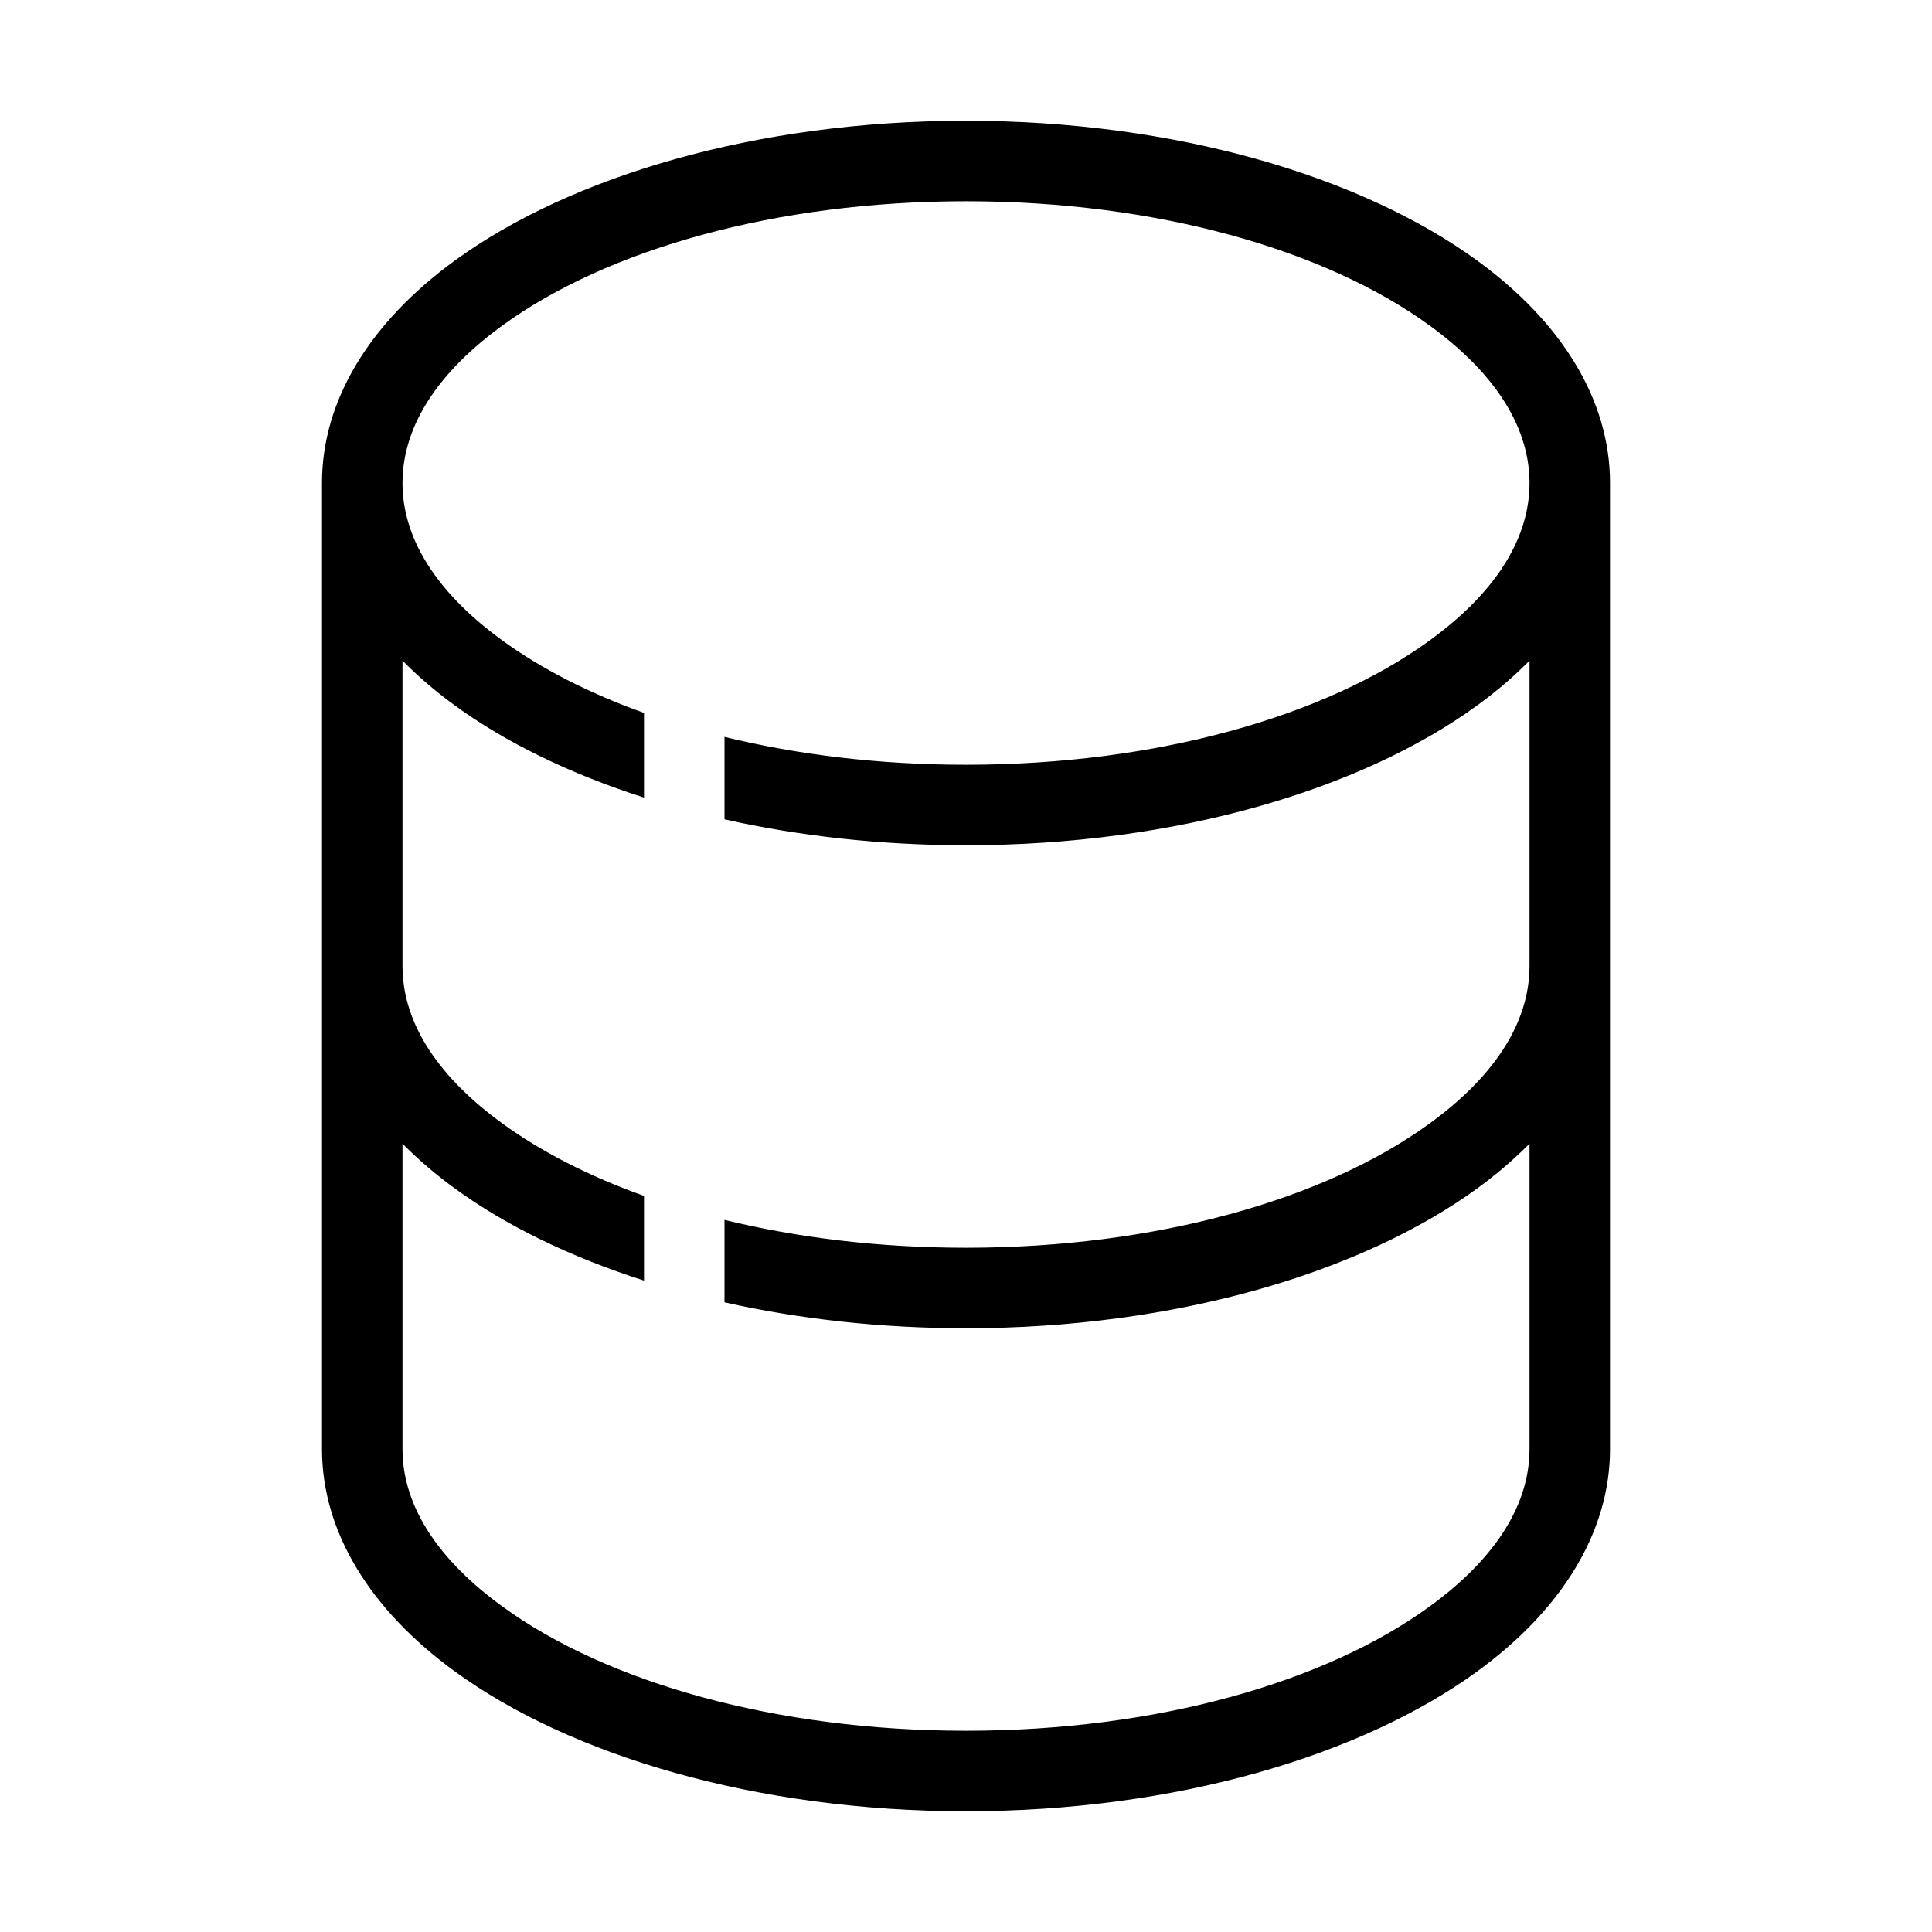
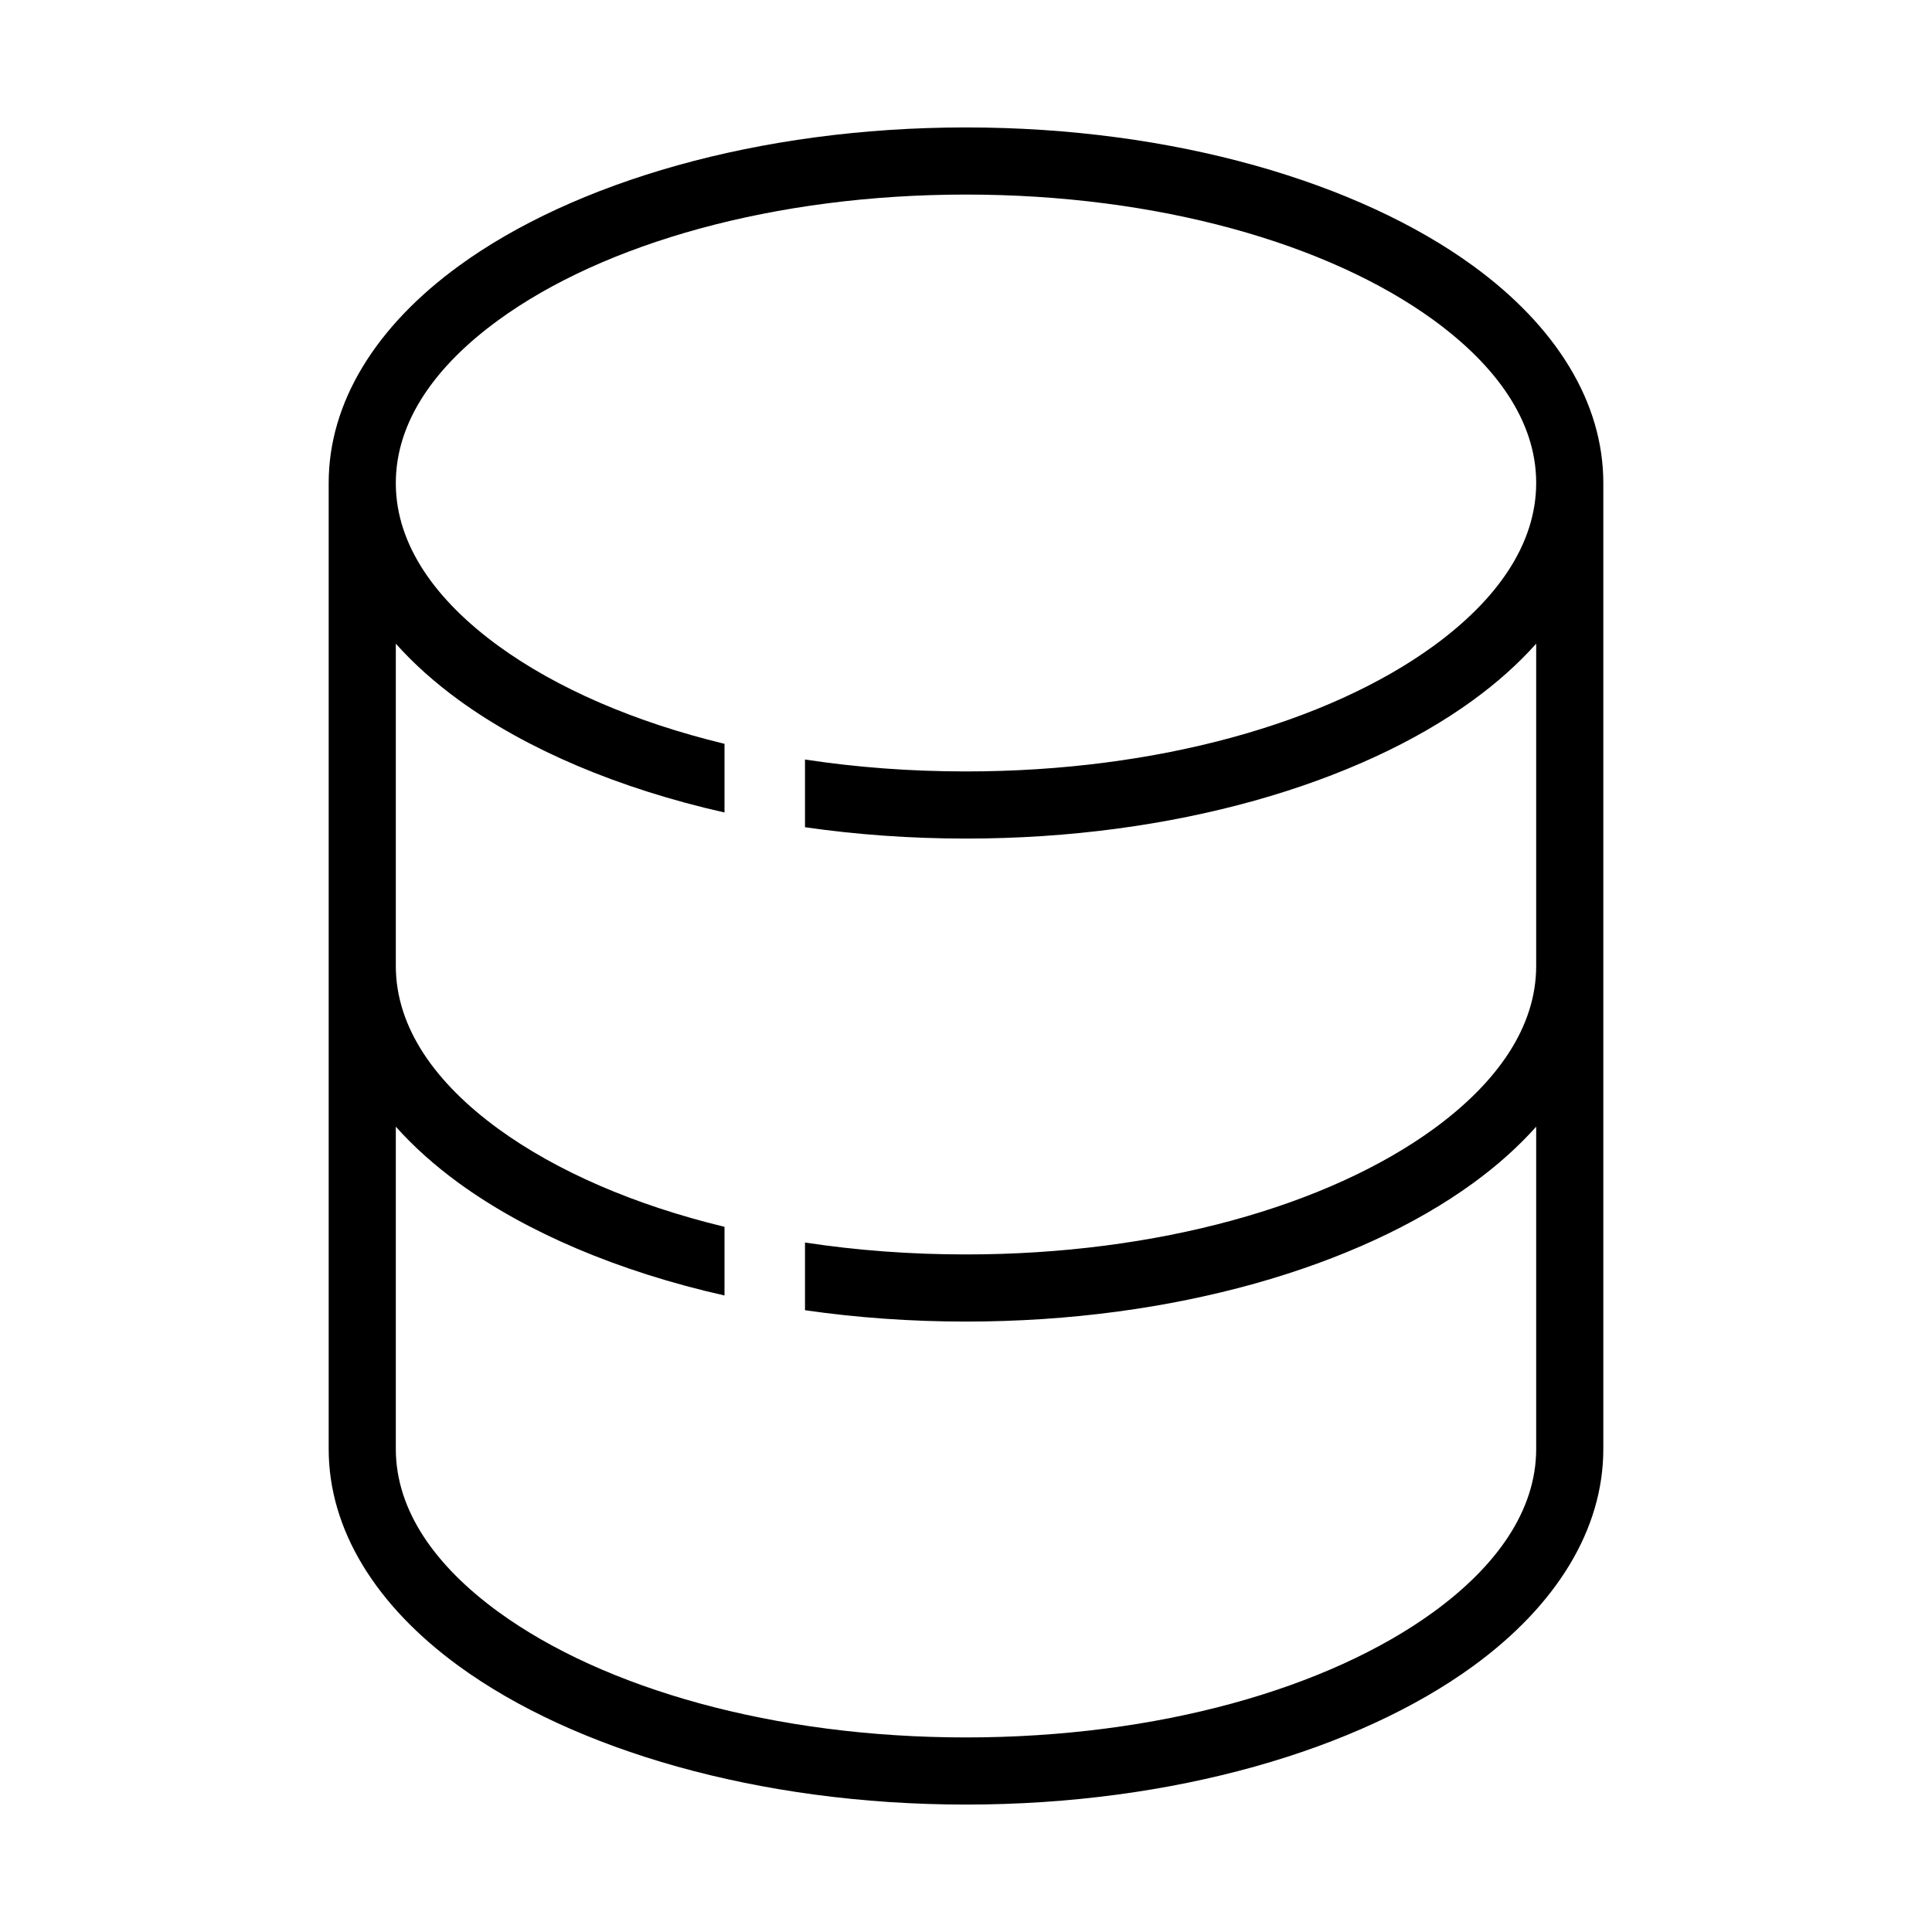
<svg xmlns="http://www.w3.org/2000/svg" width="100%" height="100%" viewBox="0 0 24 24" version="1.1" xml:space="preserve" style="fill-rule:evenodd;clip-rule:evenodd;stroke-linejoin:round;stroke-miterlimit:2;">
-   <g>
-     <path d="M4,6L4,18C4,19.027 4.595,19.996 5.654,20.766C7.087,21.808 9.394,22.5 12,22.5C14.606,22.5 16.913,21.808 18.346,20.766C19.405,19.996 20,19.027 20,18L20,6C20,4.973 19.405,4.004 18.346,3.234C16.913,2.192 14.606,1.5 12,1.5C9.394,1.5 7.087,2.192 5.654,3.234C4.595,4.004 4,4.972 4,6ZM9,9.154C9.913,9.377 10.929,9.5 12,9.5C14.361,9.5 16.46,8.902 17.758,7.957C18.52,7.404 19,6.739 19,6L19,5.983C18.992,5.251 18.514,4.592 17.758,4.043C16.46,3.098 14.361,2.5 12,2.5C9.639,2.5 7.54,3.098 6.242,4.043C5.48,4.596 5,5.261 5,6L5,6.017C5.008,6.749 5.486,7.408 6.242,7.957C6.726,8.309 7.321,8.613 8,8.856L8,9.908C7.082,9.614 6.283,9.224 5.654,8.766C5.411,8.59 5.193,8.402 5,8.207L5,12C5,12.739 5.48,13.404 6.242,13.957C6.726,14.309 7.321,14.613 8,14.856L8,15.908C7.082,15.614 6.283,15.224 5.654,14.766C5.411,14.59 5.193,14.402 5,14.207L5,18C5,18.739 5.48,19.404 6.242,19.957C7.54,20.902 9.639,21.5 12,21.5C14.361,21.5 16.46,20.902 17.758,19.957C18.52,19.404 19,18.739 19,18L19,14.207C18.807,14.402 18.589,14.59 18.346,14.766C16.913,15.808 14.606,16.5 12,16.5C10.937,16.5 9.924,16.385 9,16.178L9,15.154C9.913,15.377 10.929,15.5 12,15.5C14.361,15.5 16.46,14.902 17.758,13.957C18.52,13.404 19,12.739 19,12L19,8.207C18.807,8.402 18.589,8.59 18.346,8.766C16.913,9.808 14.606,10.5 12,10.5C10.937,10.5 9.924,10.385 9,10.178L9,9.154Z" />
+   <g transform="matrix(1,0,0,1,-90,0)">
+     <g id="disks" transform="matrix(1,0,0,1,60,0)">
+       <rect x="30" y="0" width="24" height="24" style="fill:none;" />
+       <g transform="matrix(1,0,0,1,-60,0)">
+         <path d="M94.083,6L94.083,18C94.083,19.003 94.669,19.947 95.703,20.699C97.124,21.733 99.415,22.417 102,22.417C104.585,22.417 106.876,21.733 108.297,20.699C109.331,19.947 109.917,19.003 109.917,18C109.917,18 109.917,6 109.917,6C109.917,4.997 109.331,4.053 108.297,3.301C106.876,2.267 104.585,1.583 102,1.583C99.415,1.583 97.124,2.267 95.703,3.301C94.669,4.053 94.083,4.997 94.083,6ZM100,9.435C100.635,9.532 101.306,9.583 102,9.583C104.381,9.583 106.498,8.977 107.807,8.025C108.593,7.453 109.083,6.763 109.083,6L109.083,5.982C109.076,5.226 108.587,4.543 107.807,3.975C106.498,3.023 104.381,2.417 102,2.417C99.619,2.417 97.502,3.023 96.193,3.975C95.407,4.547 94.917,5.237 94.917,6L94.917,6.018C94.924,6.774 95.413,7.457 96.193,8.025C96.914,8.549 97.88,8.969 99,9.24L99,10.093C97.678,9.795 96.54,9.307 95.703,8.699C95.402,8.48 95.138,8.244 94.917,7.996L94.917,12C94.917,12.763 95.407,13.453 96.193,14.025C96.914,14.549 97.88,14.969 99,15.24L99,16.093C97.678,15.795 96.54,15.307 95.703,14.699C95.402,14.48 95.138,14.244 94.917,13.996L94.917,18C94.917,18.763 95.407,19.453 96.193,20.025C97.502,20.977 99.619,21.583 102,21.583C104.381,21.583 106.498,20.977 107.807,20.025C108.593,19.453 109.083,18.763 109.083,18L109.083,13.996C108.862,14.244 108.598,14.48 108.297,14.699C106.876,15.733 104.585,16.417 102,16.417C101.308,16.417 100.638,16.368 100,16.276L100,15.435C100.635,15.532 101.306,15.583 102,15.583C104.381,15.583 106.498,14.977 107.807,14.025C108.593,13.453 109.083,12.763 109.083,12L109.083,7.996C108.862,8.244 108.598,8.48 108.297,8.699C106.876,9.733 104.585,10.417 102,10.417C101.308,10.417 100.638,10.368 100,10.276L100,9.435Z" />
+       </g>
+     </g>
  </g>
</svg>
